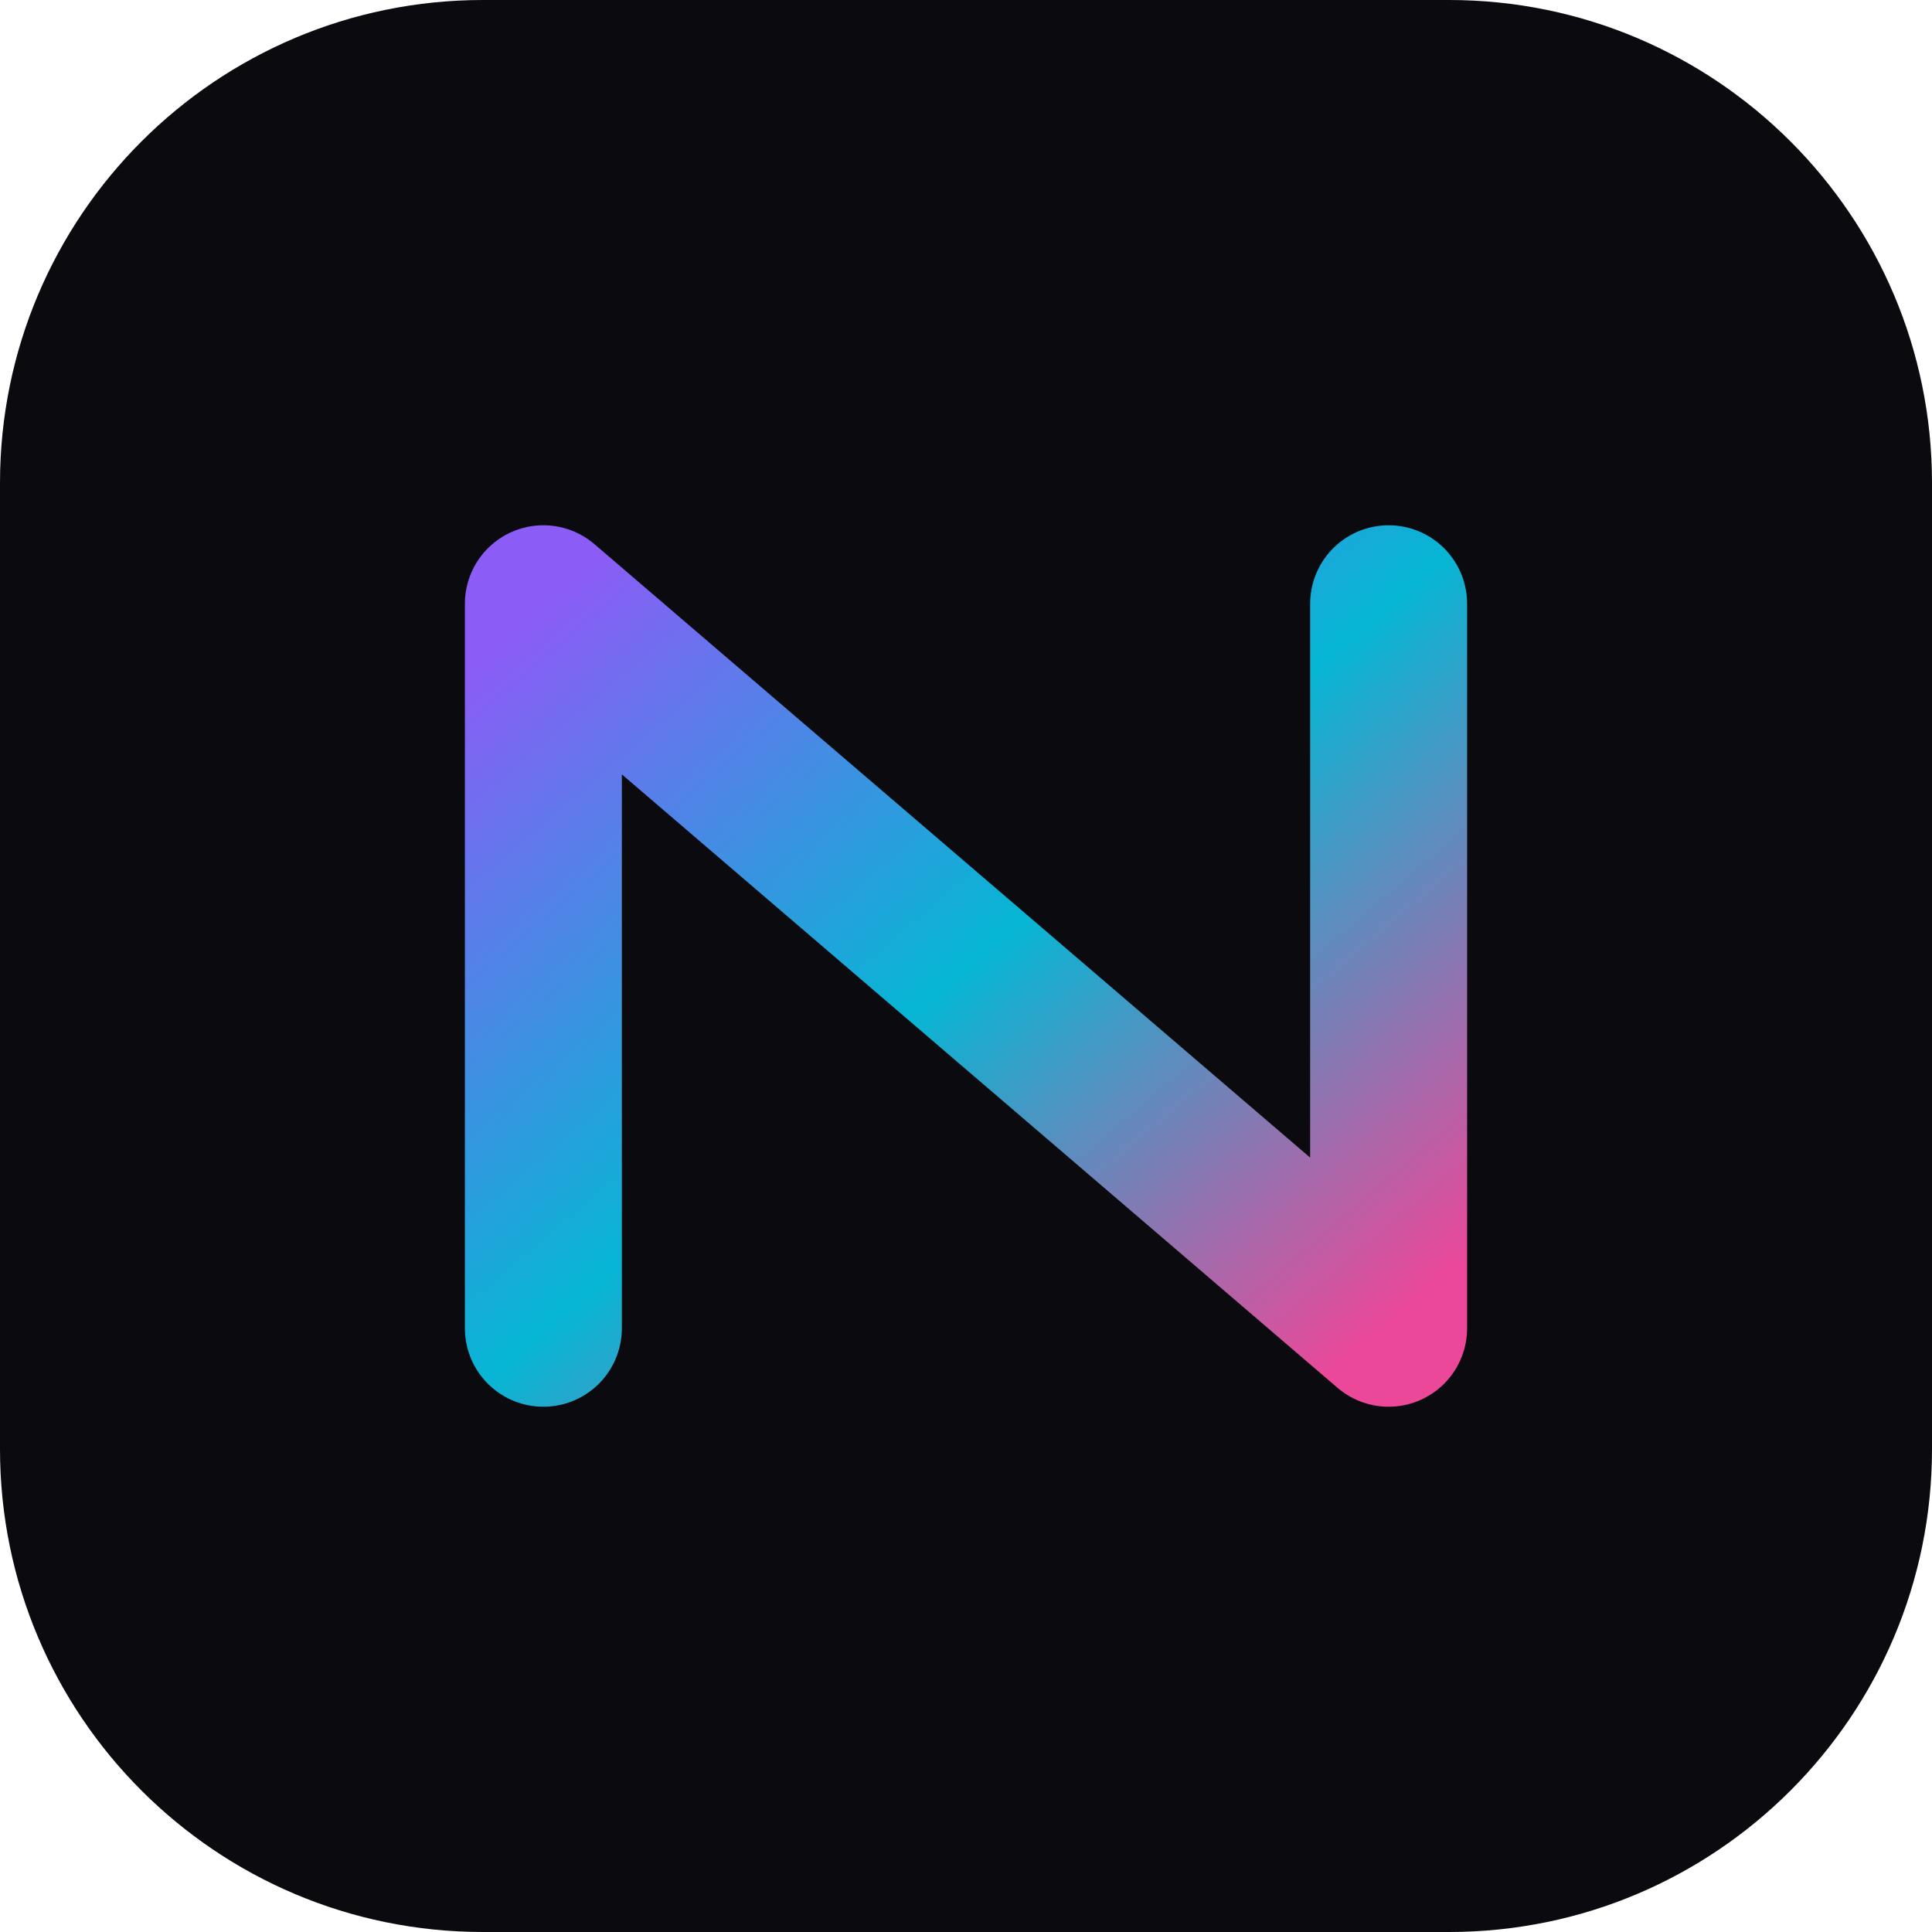
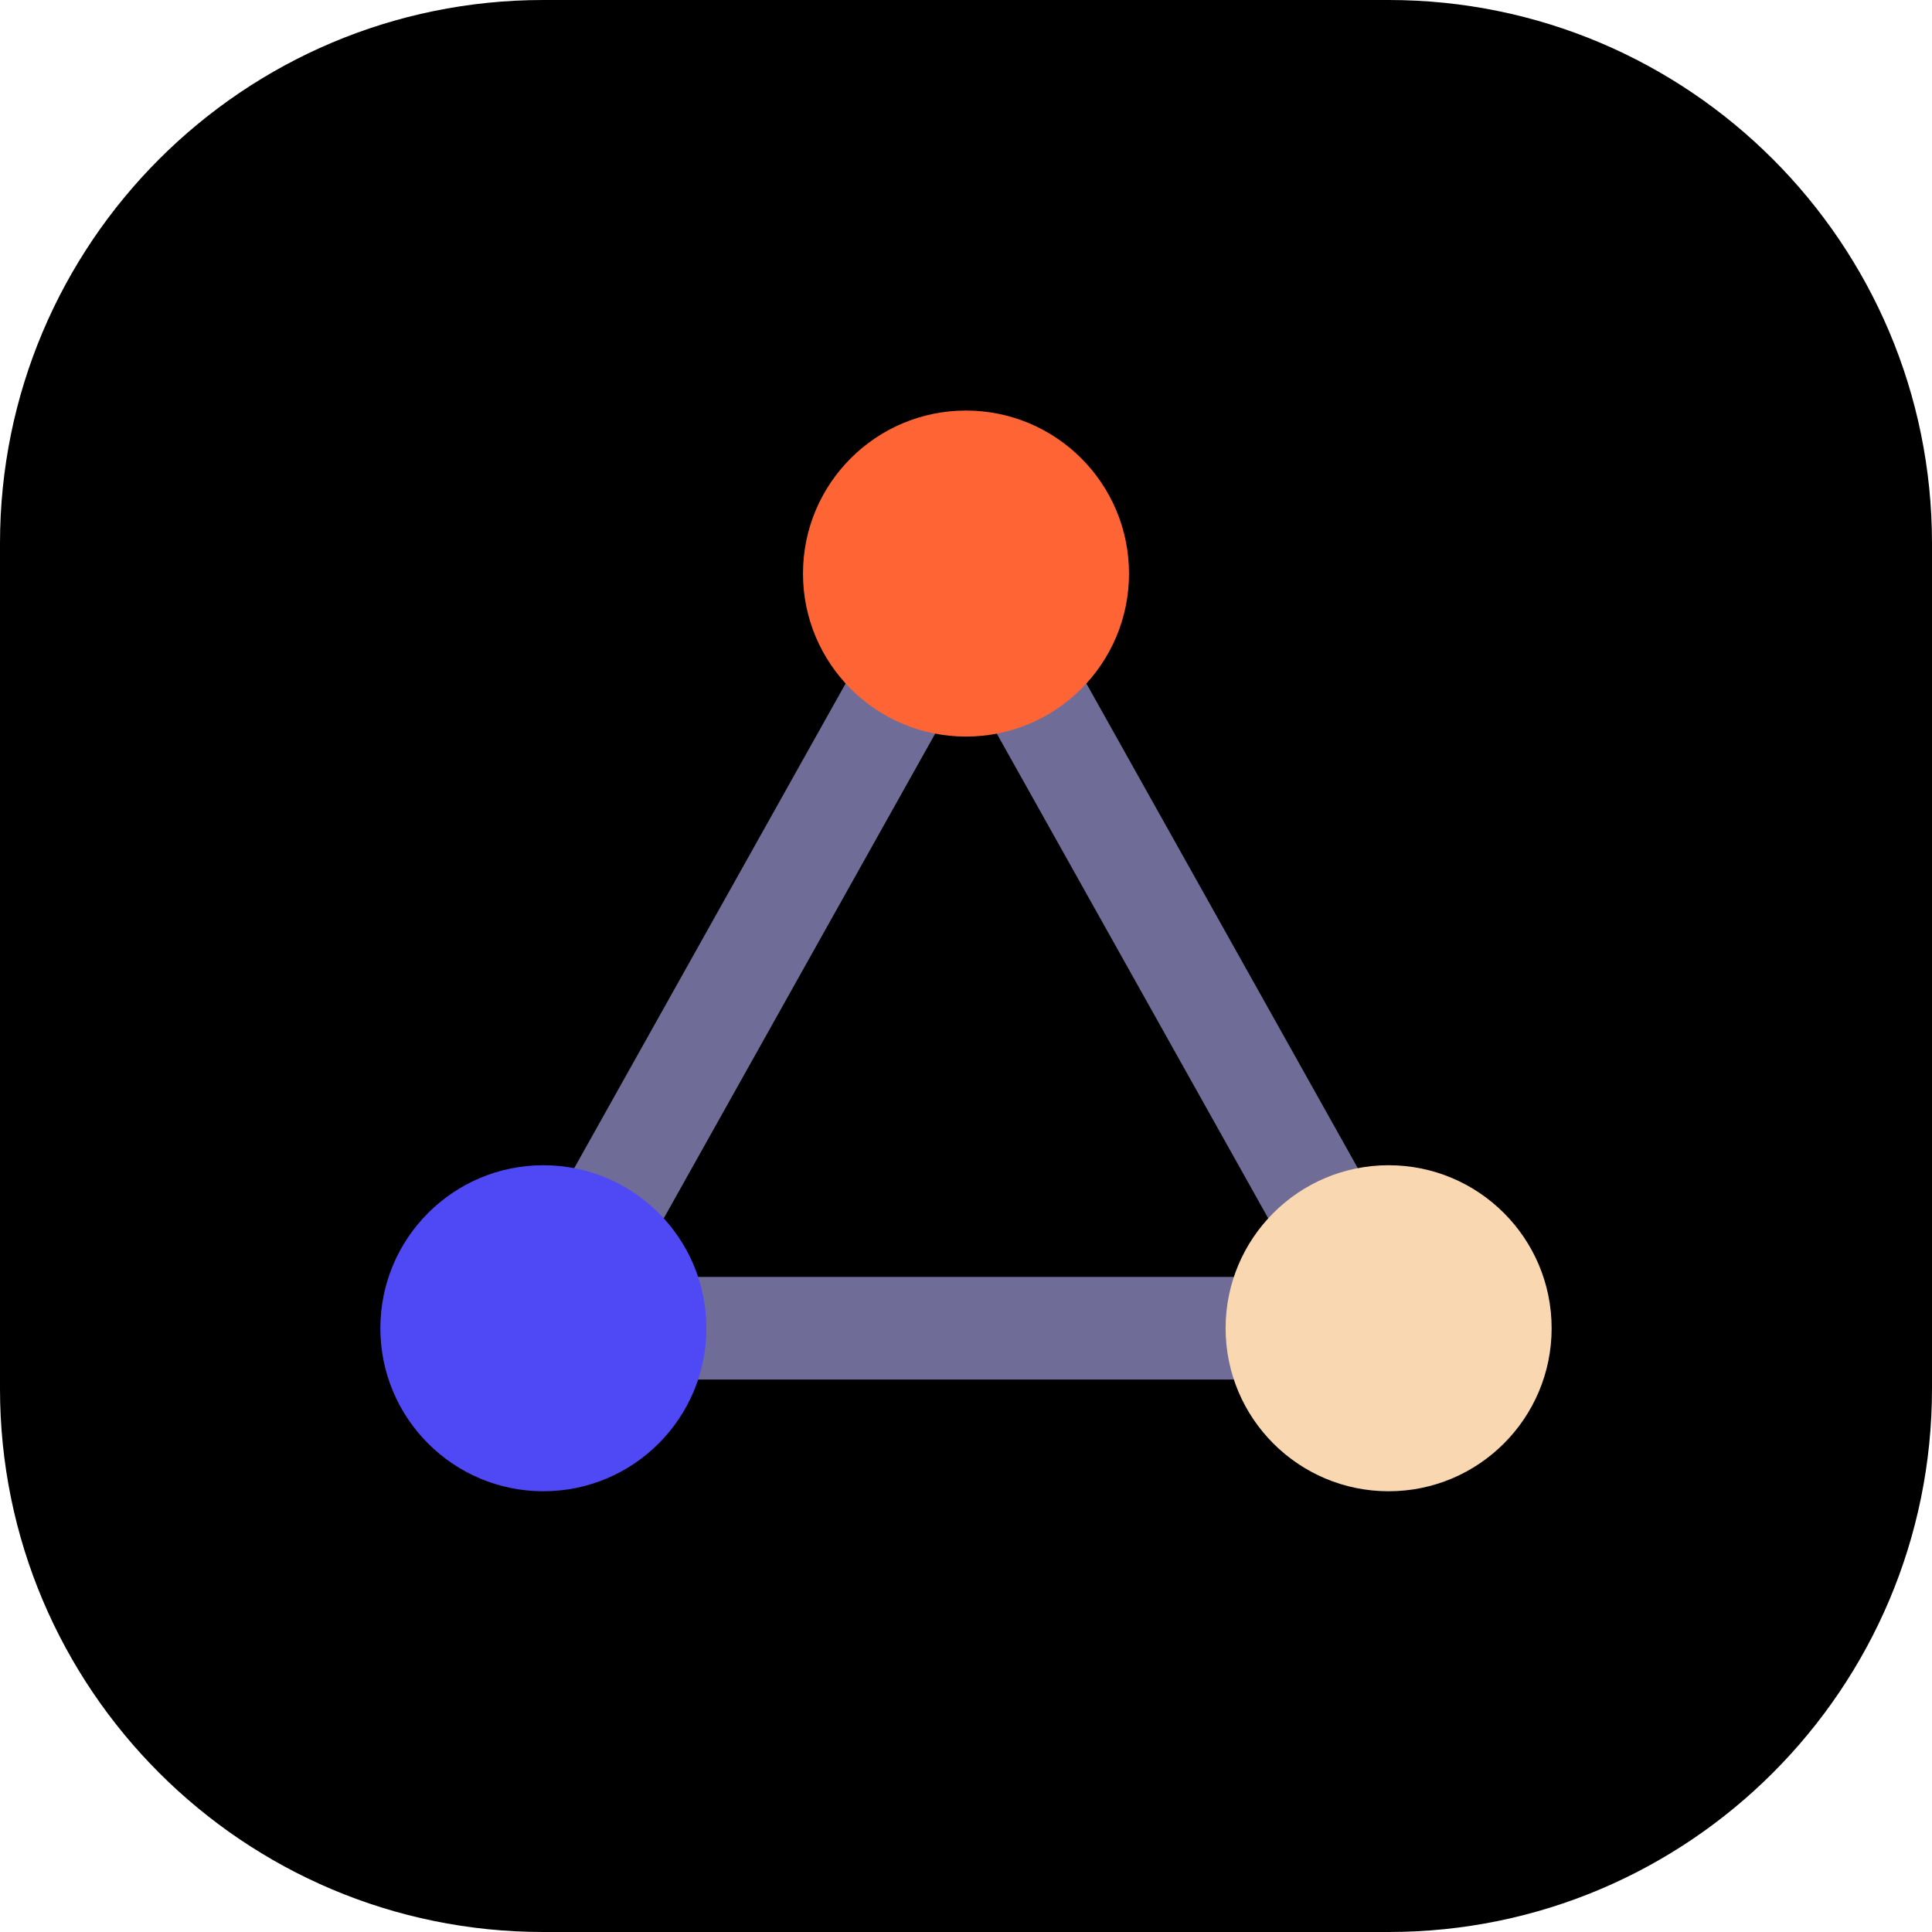
<svg xmlns="http://www.w3.org/2000/svg" viewBox="0 0 32 32">
-   <defs>
-     <linearGradient id="g" x1="0" y1="0" x2="1" y2="1">
-       <stop offset="0%" stop-color="#8b5cf6" />
-       <stop offset="50%" stop-color="#06b6d4" />
-       <stop offset="100%" stop-color="#ec4899" />
-     </linearGradient>
-   </defs>
-   <rect width="32" height="32" rx="8" fill="#0a0a0f" />
-   <path d="M9 22V10l14 12V10" stroke="url(#g)" stroke-width="2.6" fill="none" stroke-linecap="round" stroke-linejoin="round" />
+   <rect width="32" height="32" rx="9" fill="#000000" />
+   <g transform="translate(4 4) scale(1)">
+     <path d="M12 5.5 5 18M12 5.5 19 18M5 18h14" stroke="#B9B6FB" stroke-width="1.7" fill="none" stroke-linecap="round" stroke-linejoin="round" opacity="0.6" />
+     <circle cx="12" cy="5.5" r="2.7" fill="#FF6434" />
+     <circle cx="5" cy="18" r="2.7" fill="#4F49F5" />
+     <circle cx="19" cy="18" r="2.7" fill="#F8D7B1" />
+   </g>
</svg>
